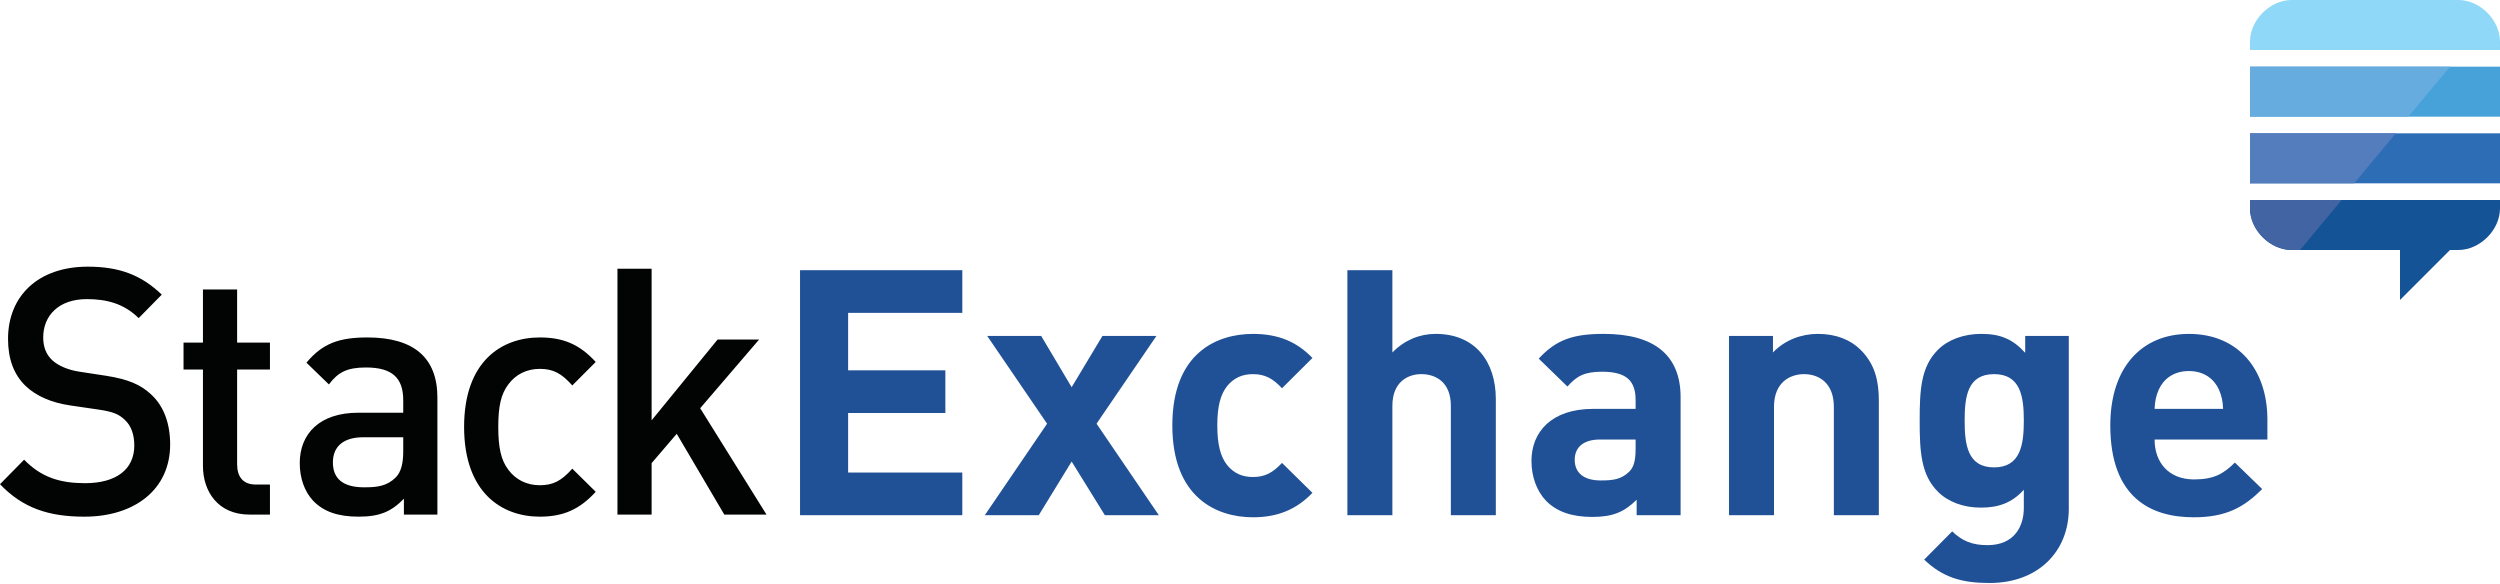
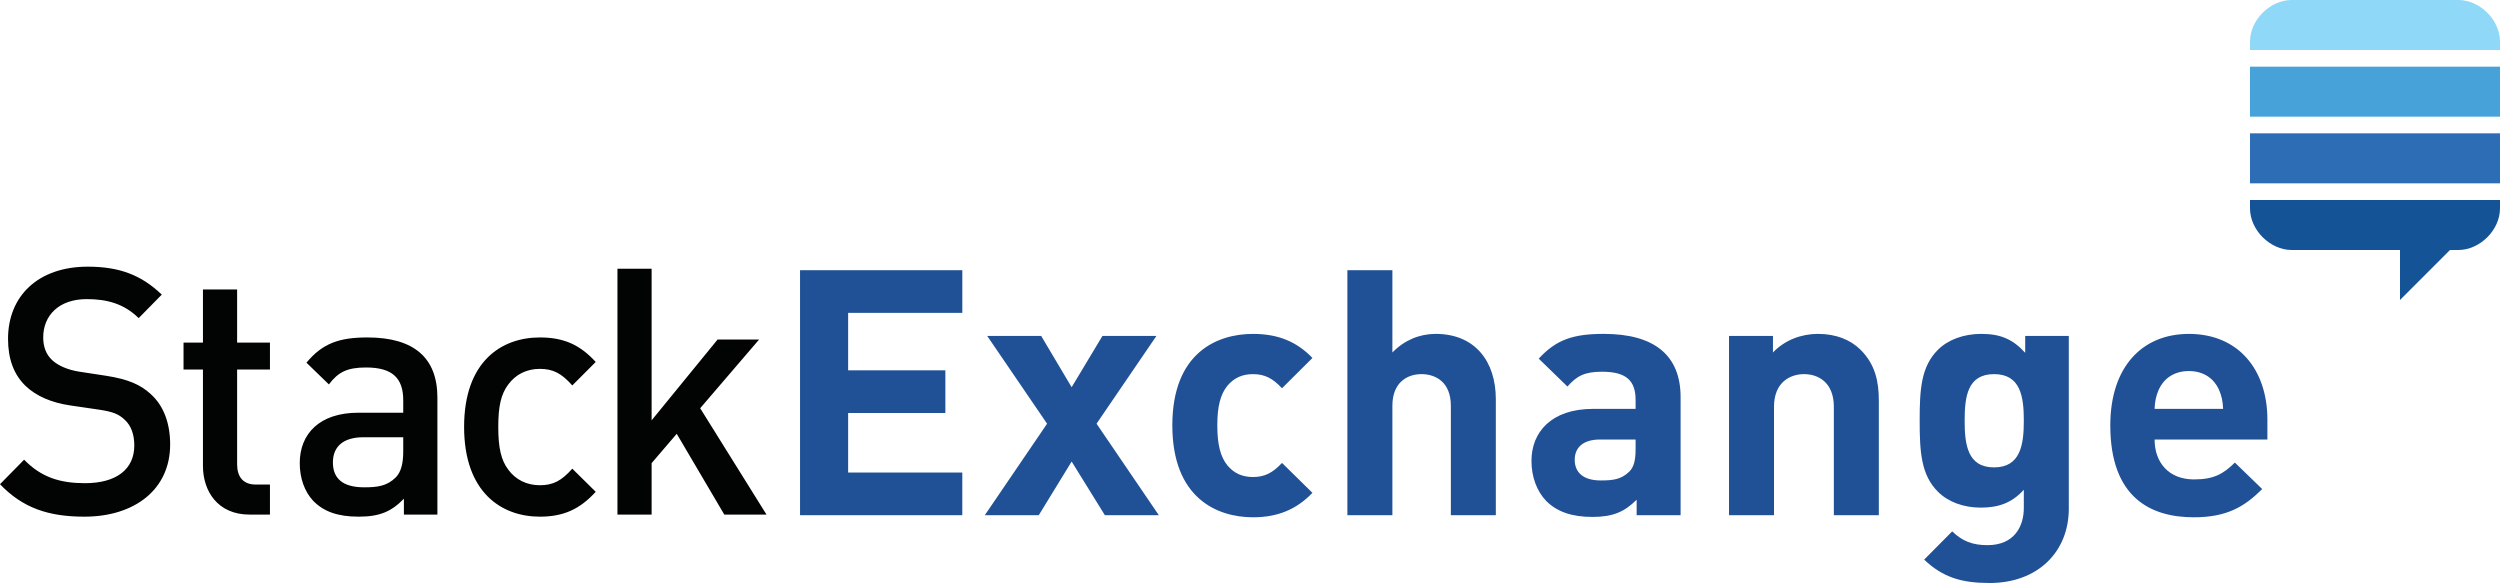
<svg role="icon" class="svg-icon iconLogoSE" width="150" height="35" viewBox="0 0 150 35">
  <g>
    <path d="M43.458 30.875l-2.854-4.847-1.507 1.76v3.087h-2.05V16.124h2.05v9.096l3.959-4.849h2.491l-3.536 4.123 3.979 6.381h-2.532zM32.388 31c-2.291 0-4.542-1.45-4.542-5.387 0-3.936 2.25-5.366 4.542-5.366 1.406 0 2.391.415 3.355 1.471l-1.406 1.409c-.643-.725-1.145-.995-1.95-.995-.783 0-1.446.332-1.888.933-.443.58-.603 1.326-.603 2.548s.16 1.989.603 2.57c.442.6 1.105.931 1.889.931.804 0 1.306-.269 1.949-.994l1.406 1.388C34.78 30.565 33.794 31 32.388 31zm-8.194-4.765h-2.391c-1.206 0-1.829.559-1.829 1.512s.583 1.492 1.87 1.492c.783 0 1.366-.063 1.908-.601.302-.31.442-.808.442-1.554v-.85zm.04 4.64v-.952c-.743.766-1.446 1.077-2.712 1.077-1.266 0-2.11-.31-2.733-.954-.523-.559-.804-1.367-.804-2.258 0-1.76 1.185-3.025 3.516-3.025h2.693v-.745c0-1.326-.643-1.969-2.23-1.969-1.125 0-1.668.27-2.23 1.016l-1.347-1.305c.964-1.16 1.97-1.513 3.657-1.513 2.793 0 4.2 1.222 4.2 3.605v7.023h-2.01zm-9.263 0c-1.91 0-2.794-1.408-2.794-2.92v-5.781h-1.165v-1.616h1.165v-3.19h2.05v3.19h1.97v1.616h-1.97v5.676c0 .767.362 1.223 1.126 1.223h.844v1.802H14.97zM5.064 31c-2.15 0-3.697-.518-5.064-1.947l1.447-1.472c1.045 1.078 2.19 1.41 3.657 1.41 1.869 0 2.954-.83 2.954-2.26 0-.641-.18-1.18-.562-1.532-.362-.353-.724-.497-1.568-.622L4.24 24.33c-1.165-.166-2.09-.58-2.713-1.182C.824 22.464.482 21.532.482 20.33c0-2.57 1.809-4.33 4.783-4.33 1.889 0 3.215.497 4.441 1.678L8.32 19.087c-.884-.87-1.909-1.14-3.114-1.14-1.688 0-2.613.995-2.613 2.3 0 .539.161 1.015.543 1.367.362.332.944.58 1.607.684l1.628.249c1.326.207 2.07.539 2.673 1.098.784.704 1.165 1.76 1.165 3.025 0 2.713-2.15 4.33-5.144 4.33z" fill="#020303" />
    <path d="M133.137 23.377c-.29-.64-.893-1.114-1.806-1.114s-1.516.475-1.806 1.114c-.166.393-.229.682-.25 1.156h4.111c-.02-.474-.083-.763-.25-1.156zm-3.861 2.994c0 1.383.851 2.394 2.366 2.394 1.184 0 1.765-.33 2.45-1.011l1.64 1.59c-1.1 1.094-2.16 1.693-4.11 1.693-2.554 0-5.004-1.157-5.004-5.513 0-3.51 1.91-5.49 4.713-5.49 3.01 0 4.713 2.187 4.713 5.14v1.197h-6.768zm-9.633-3.923c-1.598 0-1.764 1.363-1.764 2.787 0 1.425.166 2.808 1.764 2.808 1.6 0 1.786-1.383 1.786-2.808 0-1.424-.187-2.787-1.786-2.787zm-.27 12.532c-1.66 0-2.802-.33-3.923-1.404l1.681-1.693c.602.578 1.204.826 2.118.826 1.62 0 2.18-1.136 2.18-2.23v-1.094c-.706.784-1.516 1.073-2.575 1.073-1.058 0-1.972-.35-2.574-.95-1.017-1.01-1.1-2.394-1.1-4.273 0-1.878.083-3.24 1.1-4.252.602-.599 1.537-.95 2.595-.95 1.142 0 1.89.31 2.637 1.135v-1.011h2.616V30.52c0 2.58-1.848 4.46-4.755 4.46zm-9.342-4.068V24.41c0-1.466-.934-1.962-1.785-1.962-.851 0-1.806.496-1.806 1.962v6.502h-2.699V20.157h2.637v.991c.706-.744 1.702-1.115 2.699-1.115 1.08 0 1.951.351 2.553.95.872.866 1.1 1.878 1.1 3.055v6.874h-2.699zm-11.895-4.541h-2.138c-.976 0-1.515.454-1.515 1.218 0 .743.498 1.238 1.557 1.238.747 0 1.225-.062 1.702-.516.29-.268.394-.702.394-1.362v-.578zm.063 4.541v-.929c-.727.723-1.412 1.033-2.657 1.033-1.225 0-2.118-.31-2.762-.95-.58-.599-.892-1.466-.892-2.415 0-1.714 1.183-3.118 3.695-3.118h2.553v-.536c0-1.177-.58-1.693-2.013-1.693-1.038 0-1.516.247-2.076.888l-1.723-1.673c1.058-1.156 2.097-1.486 3.903-1.486 3.03 0 4.609 1.28 4.609 3.798v7.081h-2.637zm-11.148 0v-6.564c0-1.425-.913-1.9-1.765-1.9-.85 0-1.743.496-1.743 1.9v6.564h-2.7V16.213h2.7v4.935c.726-.744 1.64-1.115 2.595-1.115 2.366 0 3.612 1.651 3.612 3.922v6.957h-2.699zm-11.874.125c-2.16 0-4.837-1.157-4.837-5.513s2.678-5.49 4.837-5.49c1.495 0 2.615.453 3.57 1.444l-1.826 1.817c-.561-.599-1.038-.847-1.744-.847-.644 0-1.142.228-1.537.702-.415.516-.602 1.239-.602 2.374 0 1.136.187 1.88.602 2.395.395.475.893.702 1.537.702.706 0 1.183-.248 1.744-.846l1.826 1.796c-.955.99-2.075 1.466-3.57 1.466zm-8.885-.125l-1.993-3.22-1.973 3.22h-3.238l3.737-5.49-3.592-5.265h3.239l1.827 3.076 1.847-3.076h3.239l-3.592 5.264 3.737 5.491h-3.238zm-18.29 0V16.213h9.737v2.56h-6.851v3.448h5.834v2.56h-5.834v3.572h6.85v2.56h-9.736z" fill="#205196" />
    <path d="M150 3h-15v-.5c0-1.306 1.21-2.5 2.5-2.5h10c1.291 0 2.5 1.194 2.5 2.5V3z" fill="#8FD8F7" />
    <path d="M135 12v.5c0 1.306 1.21 2.5 2.5 2.5h6.5v3l3-3h.5c1.291 0 2.5-1.194 2.5-2.5V12h-15z" fill="#155397" />
-     <path d="M135 12v.5c0 1.306 1.21 2.5 2.5 2.5h.5l2.5-3H135z" fill="#4364A2" />
    <path fill="#2D6DB5" d="M135 8v3h15V8z" />
    <path fill="#46A2D9" d="M135 4v3h15V4z" />
-     <path fill="#67ACDE" d="M135 4v3h9.5l2.5-3z" />
-     <path fill="#547DBE" d="M135 8v3h6.25l2.5-3z" />
  </g>
</svg>
